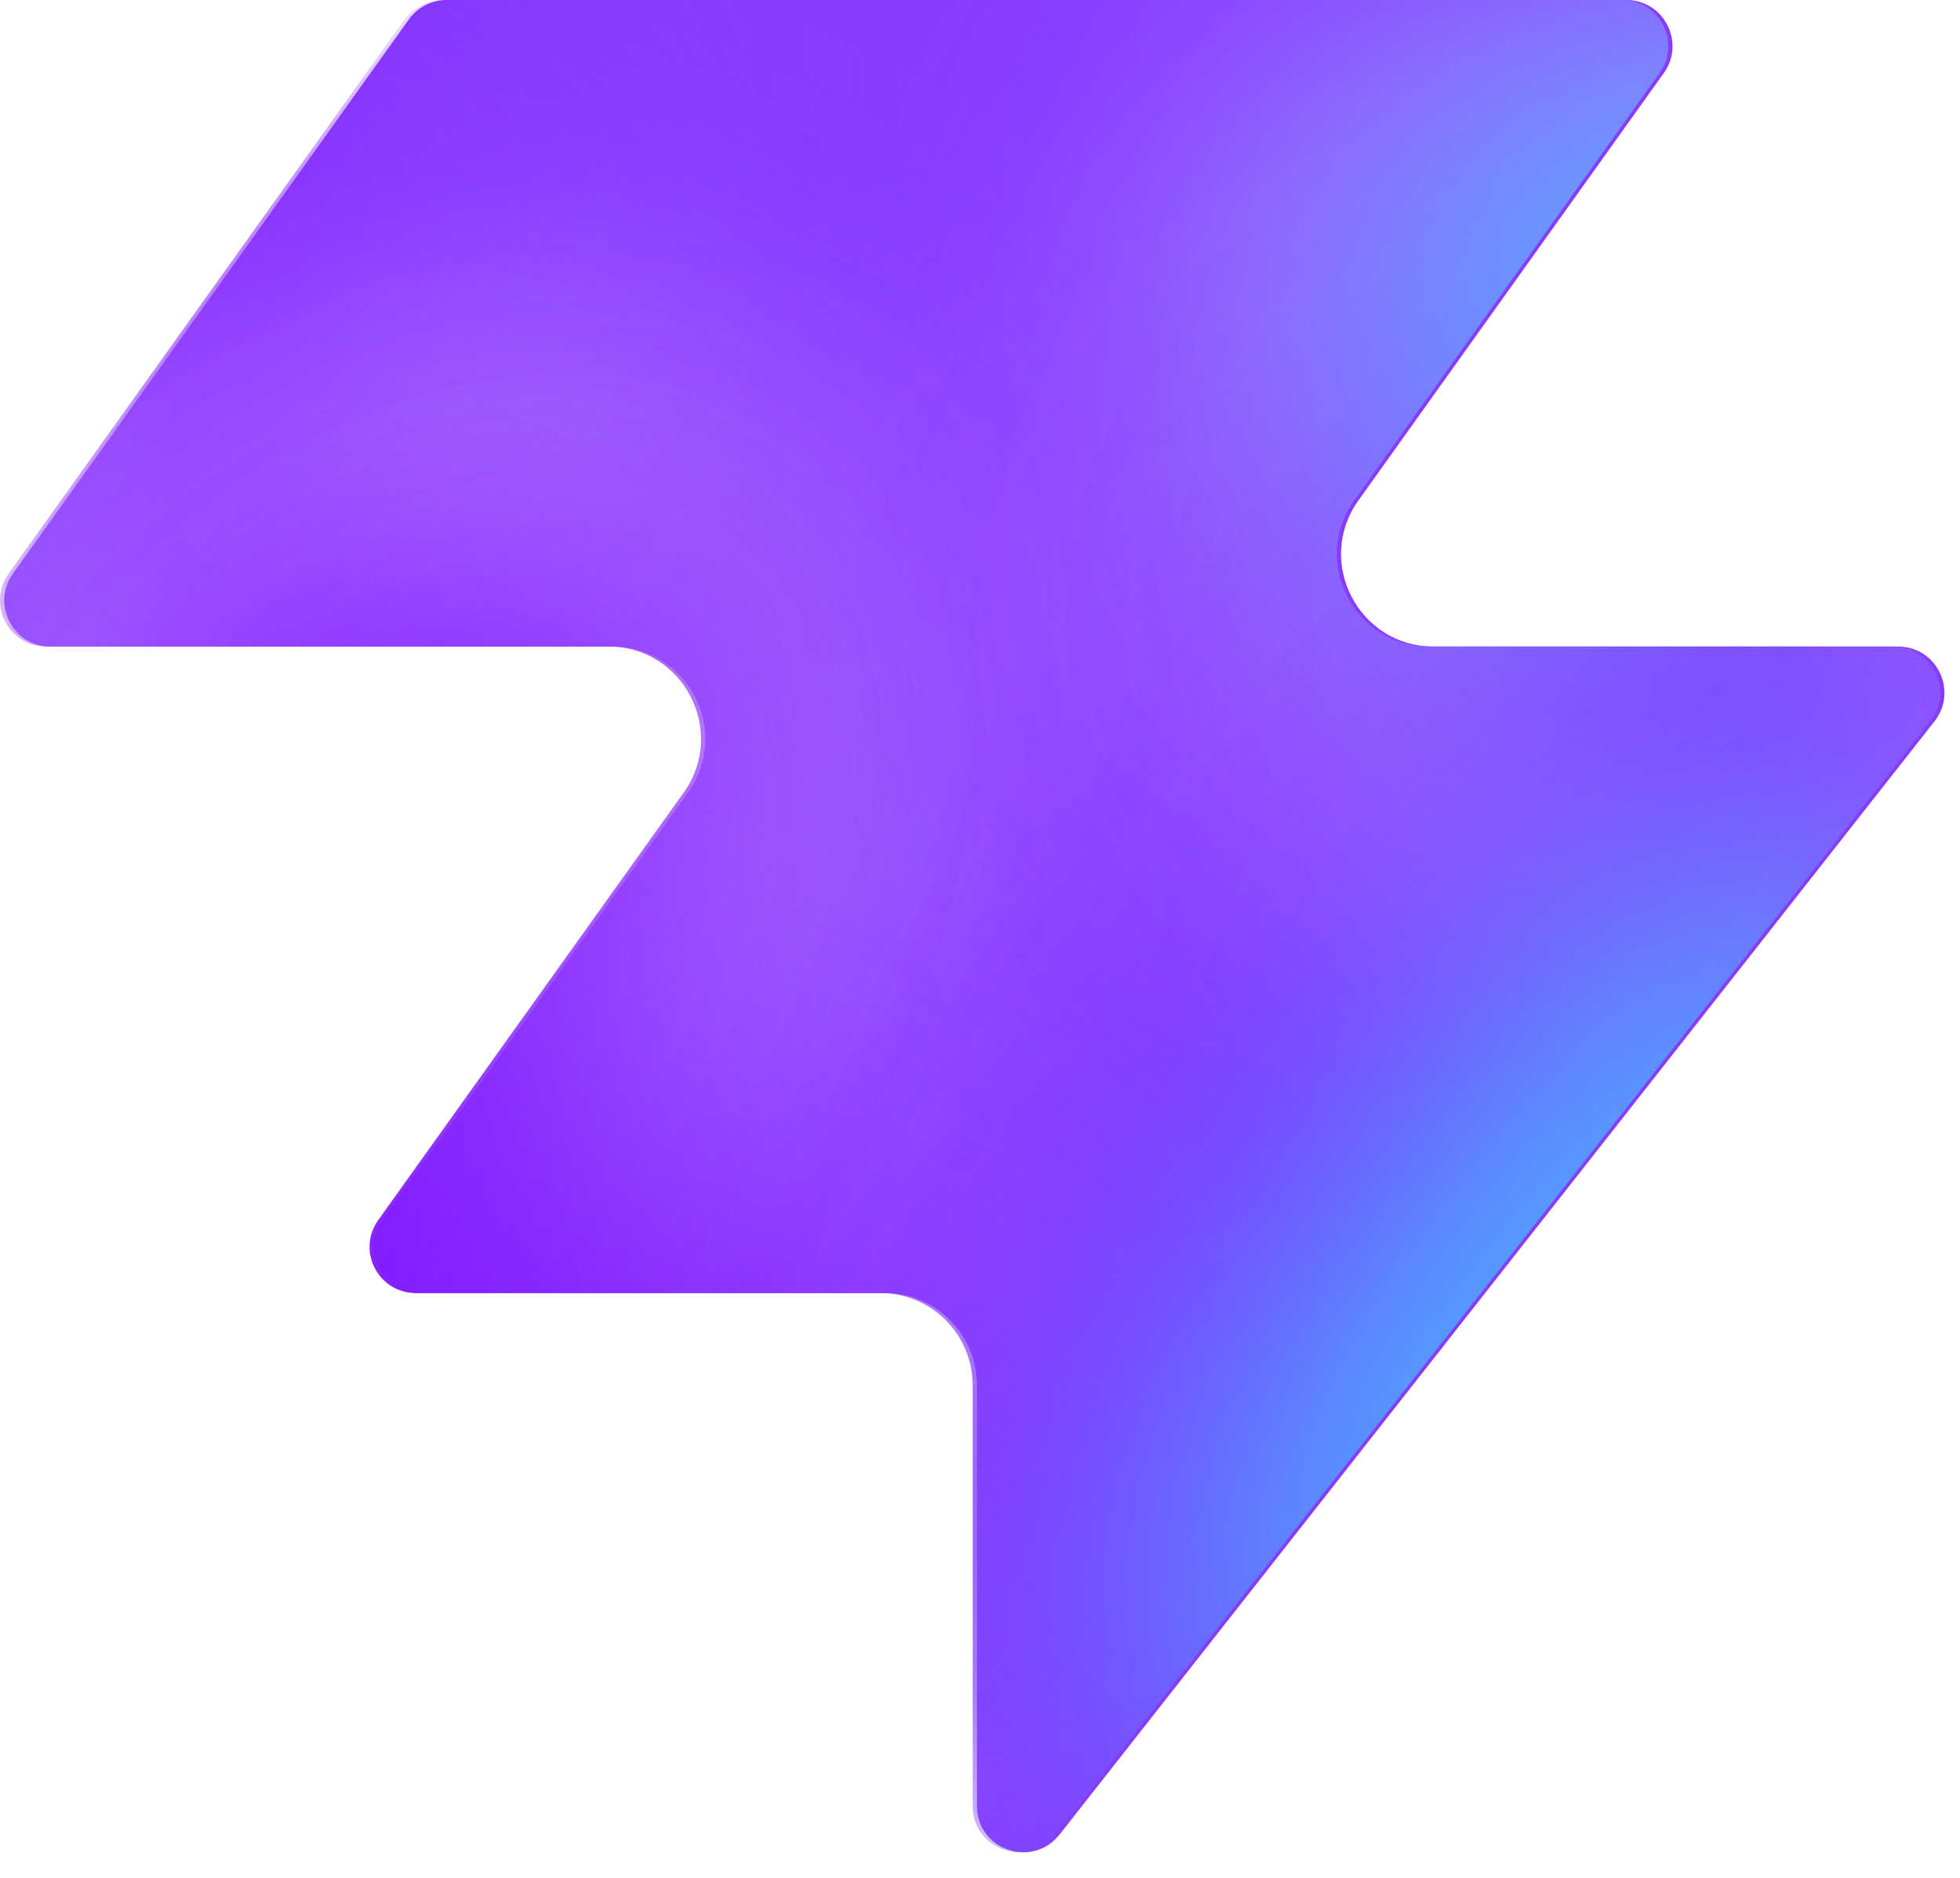
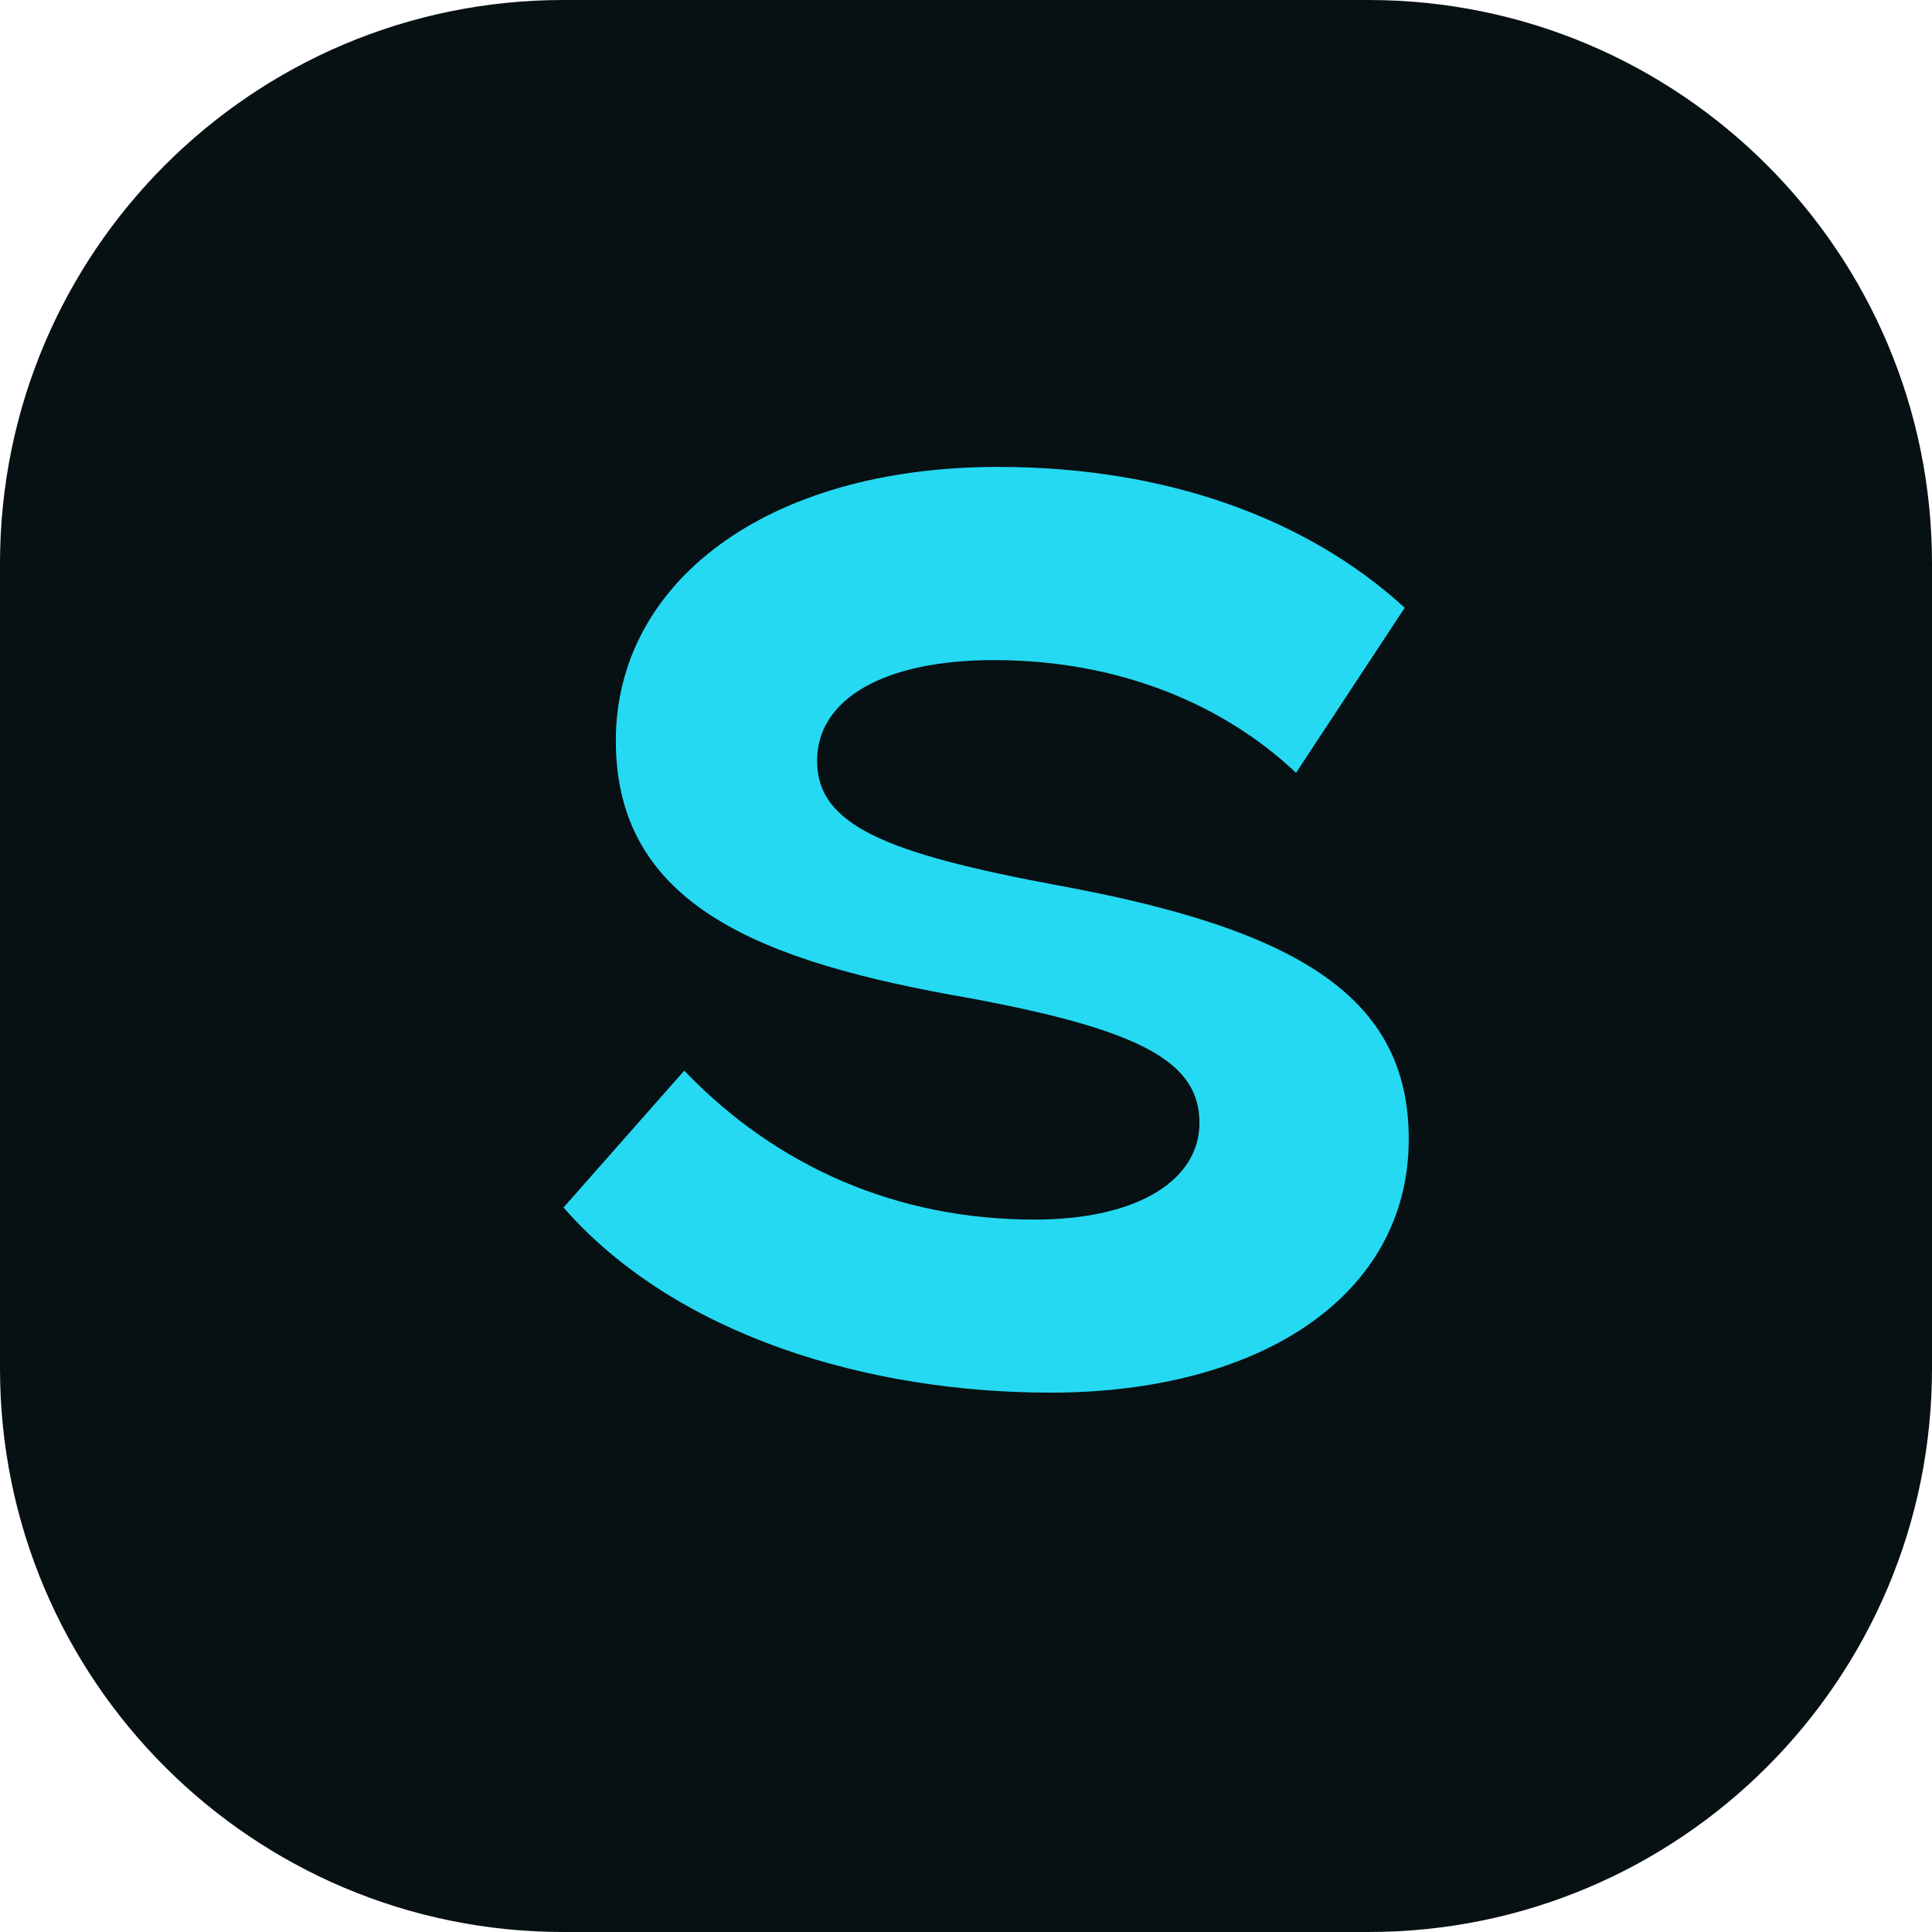
- <svg xmlns="http://www.w3.org/2000/svg" width="48" height="46" fill="none" viewBox="0 0 48 46">
-   <path fill="#863bff" d="M25.946 44.938c-.664.845-2.021.375-2.021-.698V33.937a2.26 2.26 0 0 0-2.262-2.262H10.287c-.92 0-1.456-1.04-.92-1.788l7.48-10.471c1.07-1.497 0-3.578-1.842-3.578H1.237c-.92 0-1.456-1.04-.92-1.788L10.013.474c.214-.297.556-.474.92-.474h28.894c.92 0 1.456 1.04.92 1.788l-7.48 10.471c-1.07 1.498 0 3.579 1.842 3.579h11.377c.943 0 1.473 1.088.89 1.83L25.947 44.94z" style="fill:#863bff;fill:color(display-p3 .525 .23 1);fill-opacity:1" />
-   <mask id="a" width="48" height="46" x="0" y="0" maskUnits="userSpaceOnUse" style="mask-type:alpha">
-     <path fill="#000" d="M25.842 44.938c-.664.844-2.021.375-2.021-.698V33.937a2.26 2.26 0 0 0-2.262-2.262H10.183c-.92 0-1.456-1.04-.92-1.788l7.48-10.471c1.07-1.498 0-3.579-1.842-3.579H1.133c-.92 0-1.456-1.04-.92-1.787L9.91.473c.214-.297.556-.474.92-.474h28.894c.92 0 1.456 1.04.92 1.788l-7.48 10.471c-1.07 1.498 0 3.578 1.842 3.578h11.377c.943 0 1.473 1.088.89 1.832L25.843 44.94z" style="fill:#000;fill-opacity:1" />
-   </mask>
-   <g mask="url(#a)">
-     <g filter="url(#b)">
-       <ellipse cx="5.508" cy="14.704" fill="#ede6ff" rx="5.508" ry="14.704" style="fill:#ede6ff;fill:color(display-p3 .927 .903 1);fill-opacity:1" transform="matrix(.00324 1 1 -.00324 -4.47 31.516)" />
-     </g>
-     <g filter="url(#c)">
-       <ellipse cx="10.399" cy="29.851" fill="#ede6ff" rx="10.399" ry="29.851" style="fill:#ede6ff;fill:color(display-p3 .927 .903 1);fill-opacity:1" transform="matrix(.00324 1 1 -.00324 -39.328 7.883)" />
-     </g>
-     <g filter="url(#d)">
-       <ellipse cx="5.508" cy="30.487" fill="#7e14ff" rx="5.508" ry="30.487" style="fill:#7e14ff;fill:color(display-p3 .492 .077 1);fill-opacity:1" transform="rotate(89.814 -25.913 -14.639)scale(1 -1)" />
-     </g>
-     <g filter="url(#e)">
-       <ellipse cx="5.508" cy="30.599" fill="#7e14ff" rx="5.508" ry="30.599" style="fill:#7e14ff;fill:color(display-p3 .492 .077 1);fill-opacity:1" transform="rotate(89.814 -32.644 -3.334)scale(1 -1)" />
-     </g>
-     <g filter="url(#f)">
-       <ellipse cx="5.508" cy="30.599" fill="#7e14ff" rx="5.508" ry="30.599" style="fill:#7e14ff;fill:color(display-p3 .492 .077 1);fill-opacity:1" transform="matrix(.00324 1 1 -.00324 -34.34 30.47)" />
-     </g>
-     <g filter="url(#g)">
-       <ellipse cx="14.072" cy="22.078" fill="#ede6ff" rx="14.072" ry="22.078" style="fill:#ede6ff;fill:color(display-p3 .927 .903 1);fill-opacity:1" transform="rotate(93.35 24.506 48.493)scale(-1 1)" />
-     </g>
-     <g filter="url(#h)">
-       <ellipse cx="3.47" cy="21.501" fill="#7e14ff" rx="3.47" ry="21.501" style="fill:#7e14ff;fill:color(display-p3 .492 .077 1);fill-opacity:1" transform="rotate(89.009 28.708 47.59)scale(-1 1)" />
-     </g>
-     <g filter="url(#i)">
-       <ellipse cx="3.47" cy="21.501" fill="#7e14ff" rx="3.47" ry="21.501" style="fill:#7e14ff;fill:color(display-p3 .492 .077 1);fill-opacity:1" transform="rotate(89.009 28.708 47.59)scale(-1 1)" />
-     </g>
-     <g filter="url(#j)">
-       <ellipse cx=".387" cy="8.972" fill="#7e14ff" rx="4.407" ry="29.108" style="fill:#7e14ff;fill:color(display-p3 .492 .077 1);fill-opacity:1" transform="rotate(39.51 .387 8.972)" />
-     </g>
-     <g filter="url(#k)">
-       <ellipse cx="47.523" cy="-6.092" fill="#7e14ff" rx="4.407" ry="29.108" style="fill:#7e14ff;fill:color(display-p3 .492 .077 1);fill-opacity:1" transform="rotate(37.892 47.523 -6.092)" />
-     </g>
-     <g filter="url(#l)">
-       <ellipse cx="41.412" cy="6.333" fill="#47bfff" rx="5.971" ry="9.665" style="fill:#47bfff;fill:color(display-p3 .28 .748 1);fill-opacity:1" transform="rotate(37.892 41.412 6.333)" />
-     </g>
-     <g filter="url(#m)">
-       <ellipse cx="-1.879" cy="38.332" fill="#7e14ff" rx="4.407" ry="29.108" style="fill:#7e14ff;fill:color(display-p3 .492 .077 1);fill-opacity:1" transform="rotate(37.892 -1.88 38.332)" />
-     </g>
-     <g filter="url(#n)">
-       <ellipse cx="-1.879" cy="38.332" fill="#7e14ff" rx="4.407" ry="29.108" style="fill:#7e14ff;fill:color(display-p3 .492 .077 1);fill-opacity:1" transform="rotate(37.892 -1.88 38.332)" />
-     </g>
-     <g filter="url(#o)">
-       <ellipse cx="35.651" cy="29.907" fill="#7e14ff" rx="4.407" ry="29.108" style="fill:#7e14ff;fill:color(display-p3 .492 .077 1);fill-opacity:1" transform="rotate(37.892 35.651 29.907)" />
-     </g>
-     <g filter="url(#p)">
-       <ellipse cx="38.418" cy="32.4" fill="#47bfff" rx="5.971" ry="15.297" style="fill:#47bfff;fill:color(display-p3 .28 .748 1);fill-opacity:1" transform="rotate(37.892 38.418 32.4)" />
-     </g>
-   </g>
-   <defs>
-     <filter id="b" width="60.045" height="41.654" x="-19.77" y="16.149" color-interpolation-filters="sRGB" filterUnits="userSpaceOnUse">
-       <feFlood flood-opacity="0" result="BackgroundImageFix" />
-       <feBlend in="SourceGraphic" in2="BackgroundImageFix" result="shape" />
-       <feGaussianBlur result="effect1_foregroundBlur_2002_17158" stdDeviation="7.659" />
-     </filter>
-     <filter id="c" width="90.34" height="51.437" x="-54.613" y="-7.533" color-interpolation-filters="sRGB" filterUnits="userSpaceOnUse">
-       <feFlood flood-opacity="0" result="BackgroundImageFix" />
-       <feBlend in="SourceGraphic" in2="BackgroundImageFix" result="shape" />
-       <feGaussianBlur result="effect1_foregroundBlur_2002_17158" stdDeviation="7.659" />
-     </filter>
-     <filter id="d" width="79.355" height="29.4" x="-49.64" y="2.03" color-interpolation-filters="sRGB" filterUnits="userSpaceOnUse">
-       <feFlood flood-opacity="0" result="BackgroundImageFix" />
-       <feBlend in="SourceGraphic" in2="BackgroundImageFix" result="shape" />
-       <feGaussianBlur result="effect1_foregroundBlur_2002_17158" stdDeviation="4.596" />
-     </filter>
-     <filter id="e" width="79.579" height="29.4" x="-45.045" y="20.029" color-interpolation-filters="sRGB" filterUnits="userSpaceOnUse">
-       <feFlood flood-opacity="0" result="BackgroundImageFix" />
-       <feBlend in="SourceGraphic" in2="BackgroundImageFix" result="shape" />
-       <feGaussianBlur result="effect1_foregroundBlur_2002_17158" stdDeviation="4.596" />
-     </filter>
-     <filter id="f" width="79.579" height="29.4" x="-43.513" y="21.178" color-interpolation-filters="sRGB" filterUnits="userSpaceOnUse">
-       <feFlood flood-opacity="0" result="BackgroundImageFix" />
-       <feBlend in="SourceGraphic" in2="BackgroundImageFix" result="shape" />
-       <feGaussianBlur result="effect1_foregroundBlur_2002_17158" stdDeviation="4.596" />
-     </filter>
-     <filter id="g" width="74.749" height="58.852" x="15.756" y="-17.901" color-interpolation-filters="sRGB" filterUnits="userSpaceOnUse">
-       <feFlood flood-opacity="0" result="BackgroundImageFix" />
-       <feBlend in="SourceGraphic" in2="BackgroundImageFix" result="shape" />
-       <feGaussianBlur result="effect1_foregroundBlur_2002_17158" stdDeviation="7.659" />
-     </filter>
-     <filter id="h" width="61.377" height="25.362" x="23.548" y="2.284" color-interpolation-filters="sRGB" filterUnits="userSpaceOnUse">
-       <feFlood flood-opacity="0" result="BackgroundImageFix" />
-       <feBlend in="SourceGraphic" in2="BackgroundImageFix" result="shape" />
-       <feGaussianBlur result="effect1_foregroundBlur_2002_17158" stdDeviation="4.596" />
-     </filter>
-     <filter id="i" width="61.377" height="25.362" x="23.548" y="2.284" color-interpolation-filters="sRGB" filterUnits="userSpaceOnUse">
-       <feFlood flood-opacity="0" result="BackgroundImageFix" />
-       <feBlend in="SourceGraphic" in2="BackgroundImageFix" result="shape" />
-       <feGaussianBlur result="effect1_foregroundBlur_2002_17158" stdDeviation="4.596" />
-     </filter>
-     <filter id="j" width="56.045" height="63.649" x="-27.636" y="-22.853" color-interpolation-filters="sRGB" filterUnits="userSpaceOnUse">
-       <feFlood flood-opacity="0" result="BackgroundImageFix" />
-       <feBlend in="SourceGraphic" in2="BackgroundImageFix" result="shape" />
-       <feGaussianBlur result="effect1_foregroundBlur_2002_17158" stdDeviation="4.596" />
-     </filter>
-     <filter id="k" width="54.814" height="64.646" x="20.116" y="-38.415" color-interpolation-filters="sRGB" filterUnits="userSpaceOnUse">
-       <feFlood flood-opacity="0" result="BackgroundImageFix" />
-       <feBlend in="SourceGraphic" in2="BackgroundImageFix" result="shape" />
-       <feGaussianBlur result="effect1_foregroundBlur_2002_17158" stdDeviation="4.596" />
-     </filter>
-     <filter id="l" width="33.541" height="35.313" x="24.641" y="-11.323" color-interpolation-filters="sRGB" filterUnits="userSpaceOnUse">
-       <feFlood flood-opacity="0" result="BackgroundImageFix" />
-       <feBlend in="SourceGraphic" in2="BackgroundImageFix" result="shape" />
-       <feGaussianBlur result="effect1_foregroundBlur_2002_17158" stdDeviation="4.596" />
-     </filter>
-     <filter id="m" width="54.814" height="64.646" x="-29.286" y="6.009" color-interpolation-filters="sRGB" filterUnits="userSpaceOnUse">
-       <feFlood flood-opacity="0" result="BackgroundImageFix" />
-       <feBlend in="SourceGraphic" in2="BackgroundImageFix" result="shape" />
-       <feGaussianBlur result="effect1_foregroundBlur_2002_17158" stdDeviation="4.596" />
-     </filter>
-     <filter id="n" width="54.814" height="64.646" x="-29.286" y="6.009" color-interpolation-filters="sRGB" filterUnits="userSpaceOnUse">
-       <feFlood flood-opacity="0" result="BackgroundImageFix" />
-       <feBlend in="SourceGraphic" in2="BackgroundImageFix" result="shape" />
-       <feGaussianBlur result="effect1_foregroundBlur_2002_17158" stdDeviation="4.596" />
-     </filter>
-     <filter id="o" width="54.814" height="64.646" x="8.244" y="-2.416" color-interpolation-filters="sRGB" filterUnits="userSpaceOnUse">
-       <feFlood flood-opacity="0" result="BackgroundImageFix" />
-       <feBlend in="SourceGraphic" in2="BackgroundImageFix" result="shape" />
-       <feGaussianBlur result="effect1_foregroundBlur_2002_17158" stdDeviation="4.596" />
-     </filter>
-     <filter id="p" width="39.409" height="43.623" x="18.713" y="10.588" color-interpolation-filters="sRGB" filterUnits="userSpaceOnUse">
-       <feFlood flood-opacity="0" result="BackgroundImageFix" />
-       <feBlend in="SourceGraphic" in2="BackgroundImageFix" result="shape" />
-       <feGaussianBlur result="effect1_foregroundBlur_2002_17158" stdDeviation="4.596" />
-     </filter>
-   </defs>
+ <svg xmlns="http://www.w3.org/2000/svg" viewBox="0 0 48 48" role="img" aria-label="Selina">
+   <rect width="48" height="48" rx="14" fill="#071013" />
+   <path d="M14 30c2.8 3.2 7.6 4.6 12.1 4.6 5.2 0 8.9-2.4 8.9-6.3 0-3.5-2.7-5.2-8.7-6.3-4.3-.8-6-1.5-6-3.1 0-1.5 1.6-2.5 4.4-2.5 3.1 0 5.7 1.1 7.5 2.8l2.7-4.1c-2.4-2.2-5.9-3.5-10.1-3.5-5.8 0-9.5 2.9-9.5 6.8 0 4.1 3.6 5.5 8.8 6.4 4.3.8 5.7 1.6 5.7 3.1 0 1.4-1.5 2.4-4.1 2.4-3.4 0-6.4-1.3-8.7-3.7L14 30z" fill="#25D9F2" />
</svg>
